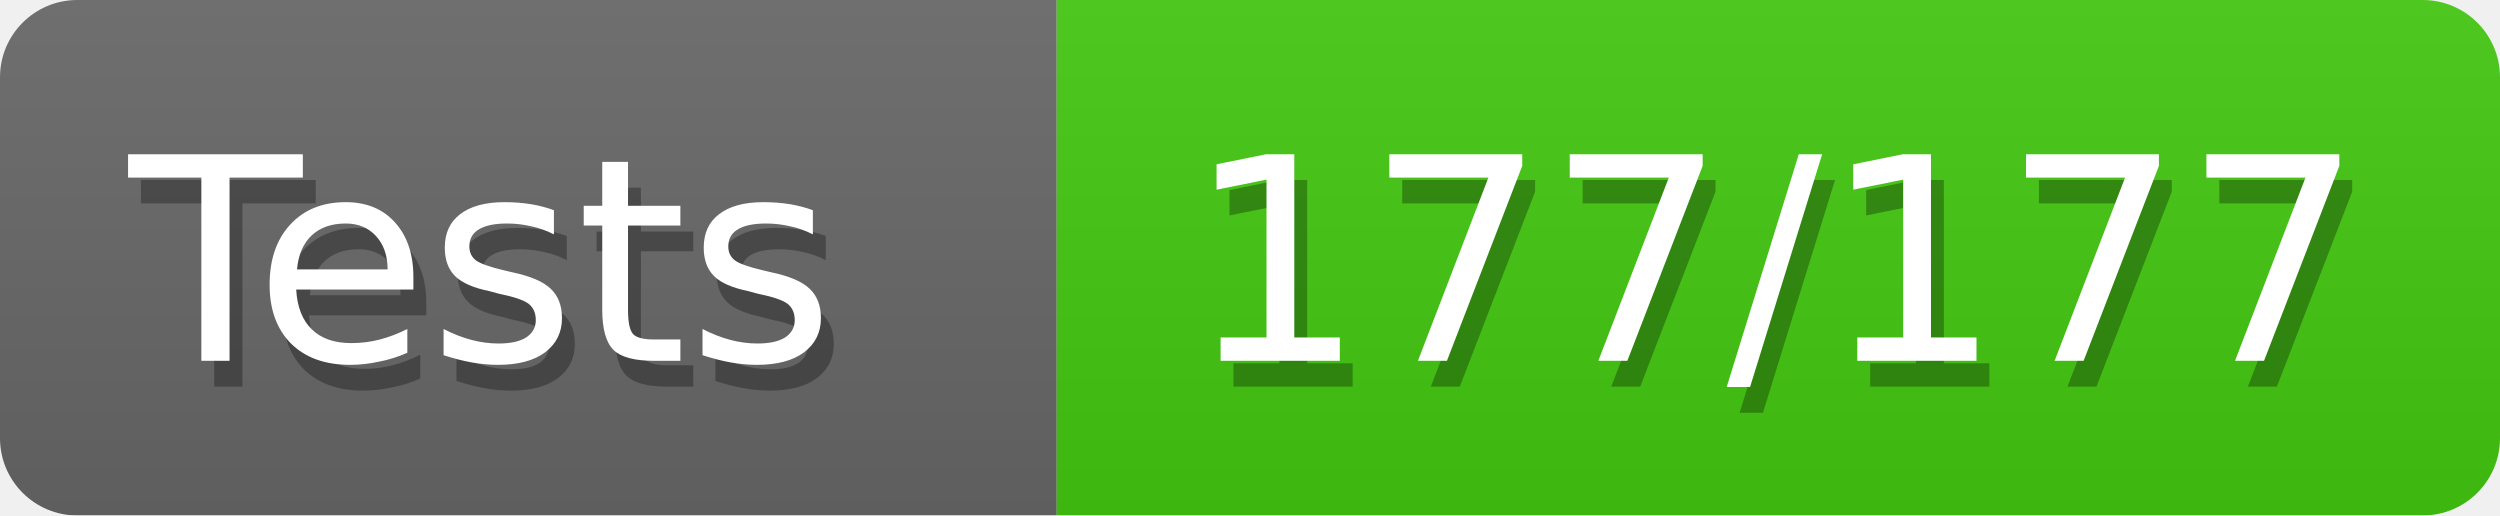
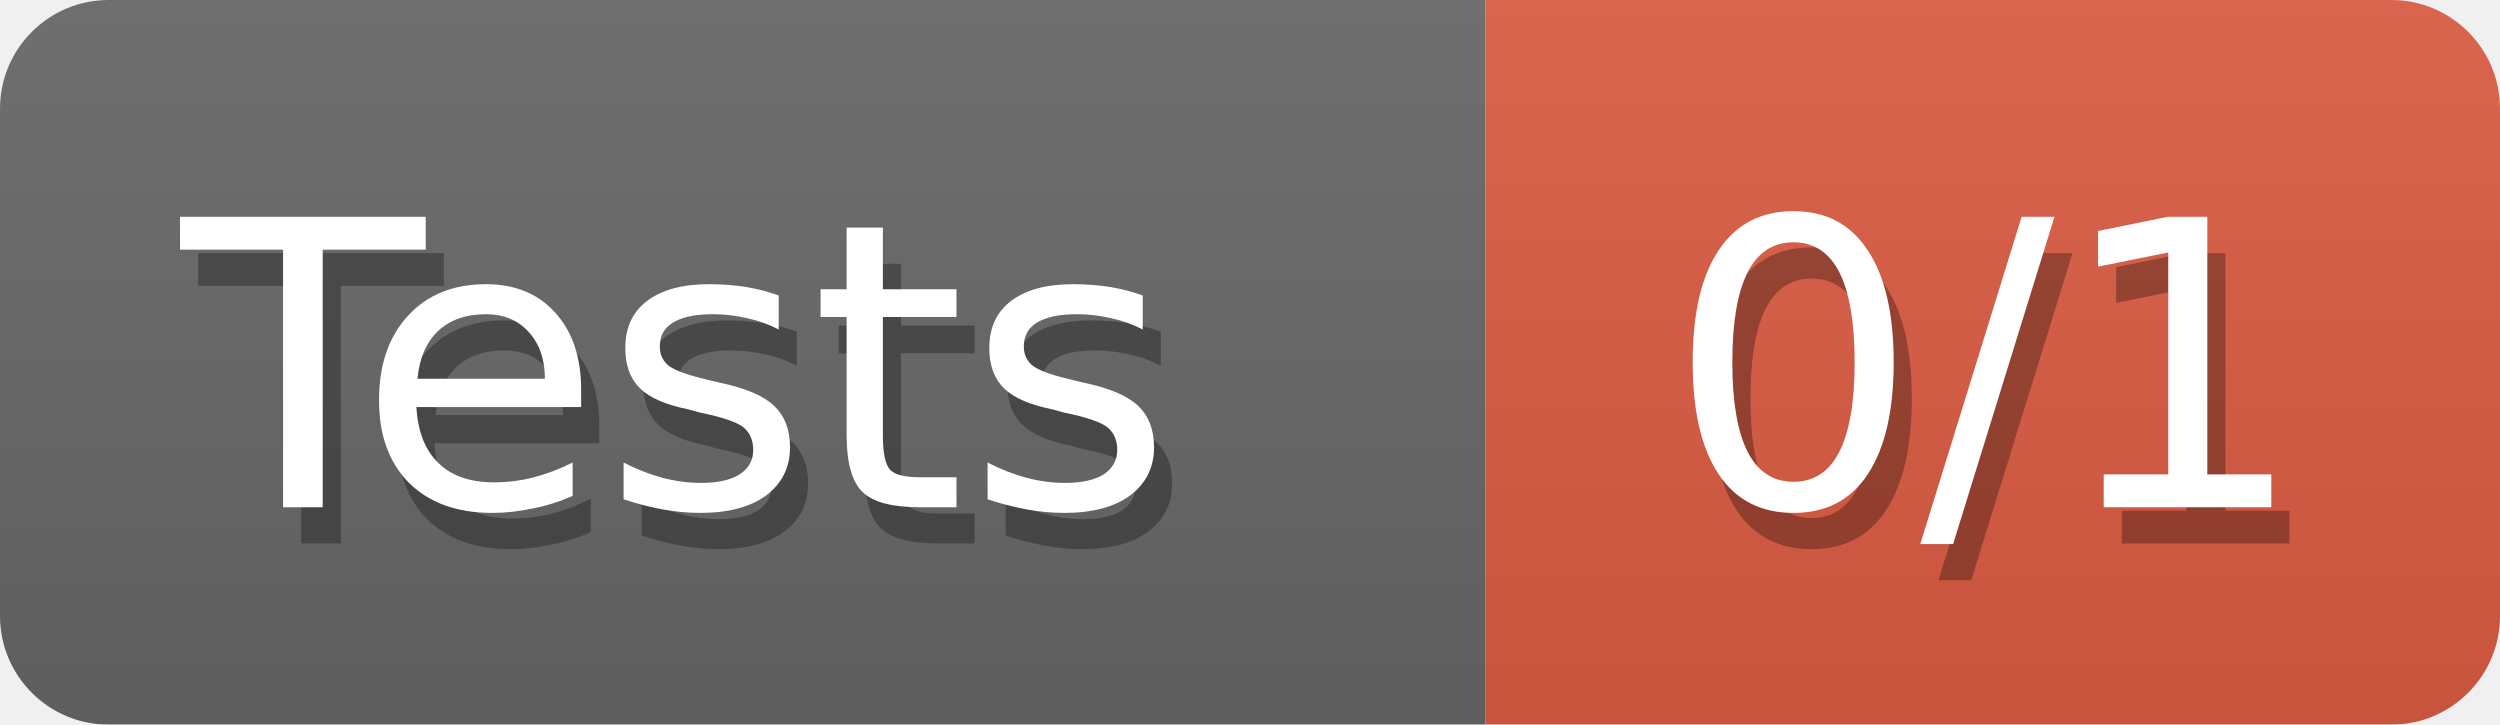
- <svg xmlns="http://www.w3.org/2000/svg" width="97" height="20">
+ <svg xmlns="http://www.w3.org/2000/svg" width="69" height="20">
  <defs>
    <style>text{font-size:11px;font-family:Verdana,DejaVu Sans,Geneva,sans-serif}text.shadow{fill:#010101;fill-opacity:.3}text.high{fill:#fff}</style>
    <linearGradient id="smooth" x2="0" y2="100%">
      <stop offset="0" stop-color="#aaa" stop-opacity=".1" />
      <stop offset="1" stop-opacity=".1" />
    </linearGradient>
    <mask id="round">
      <rect width="100%" height="100%" rx="3" fill="#fff" />
    </mask>
  </defs>
  <g id="bg" mask="url(#round)">
    <path fill="#696969" d="M0 0h41v20H0z" />
-     <path fill="#4c1" d="M41 0h56v20H41z" />
-     <path fill="url(#smooth)" d="M0 0h97v20H0z" />
+     <path fill="#e05d44" d="M41 0h28v20H41z" />
+     <path fill="url(#smooth)" d="M0 0h69v20H0z" />
  </g>
  <g id="fg">
    <text class="shadow" x="5.5" y="15">Tests</text>
    <text class="high" x="5" y="14">Tests</text>
-     <text class="shadow" x="46.5" y="15">177/177</text>
-     <text class="high" x="46" y="14">177/177</text>
+     <text class="shadow" x="46.5" y="15">0/1</text>
+     <text class="high" x="46" y="14">0/1</text>
  </g>
</svg>
